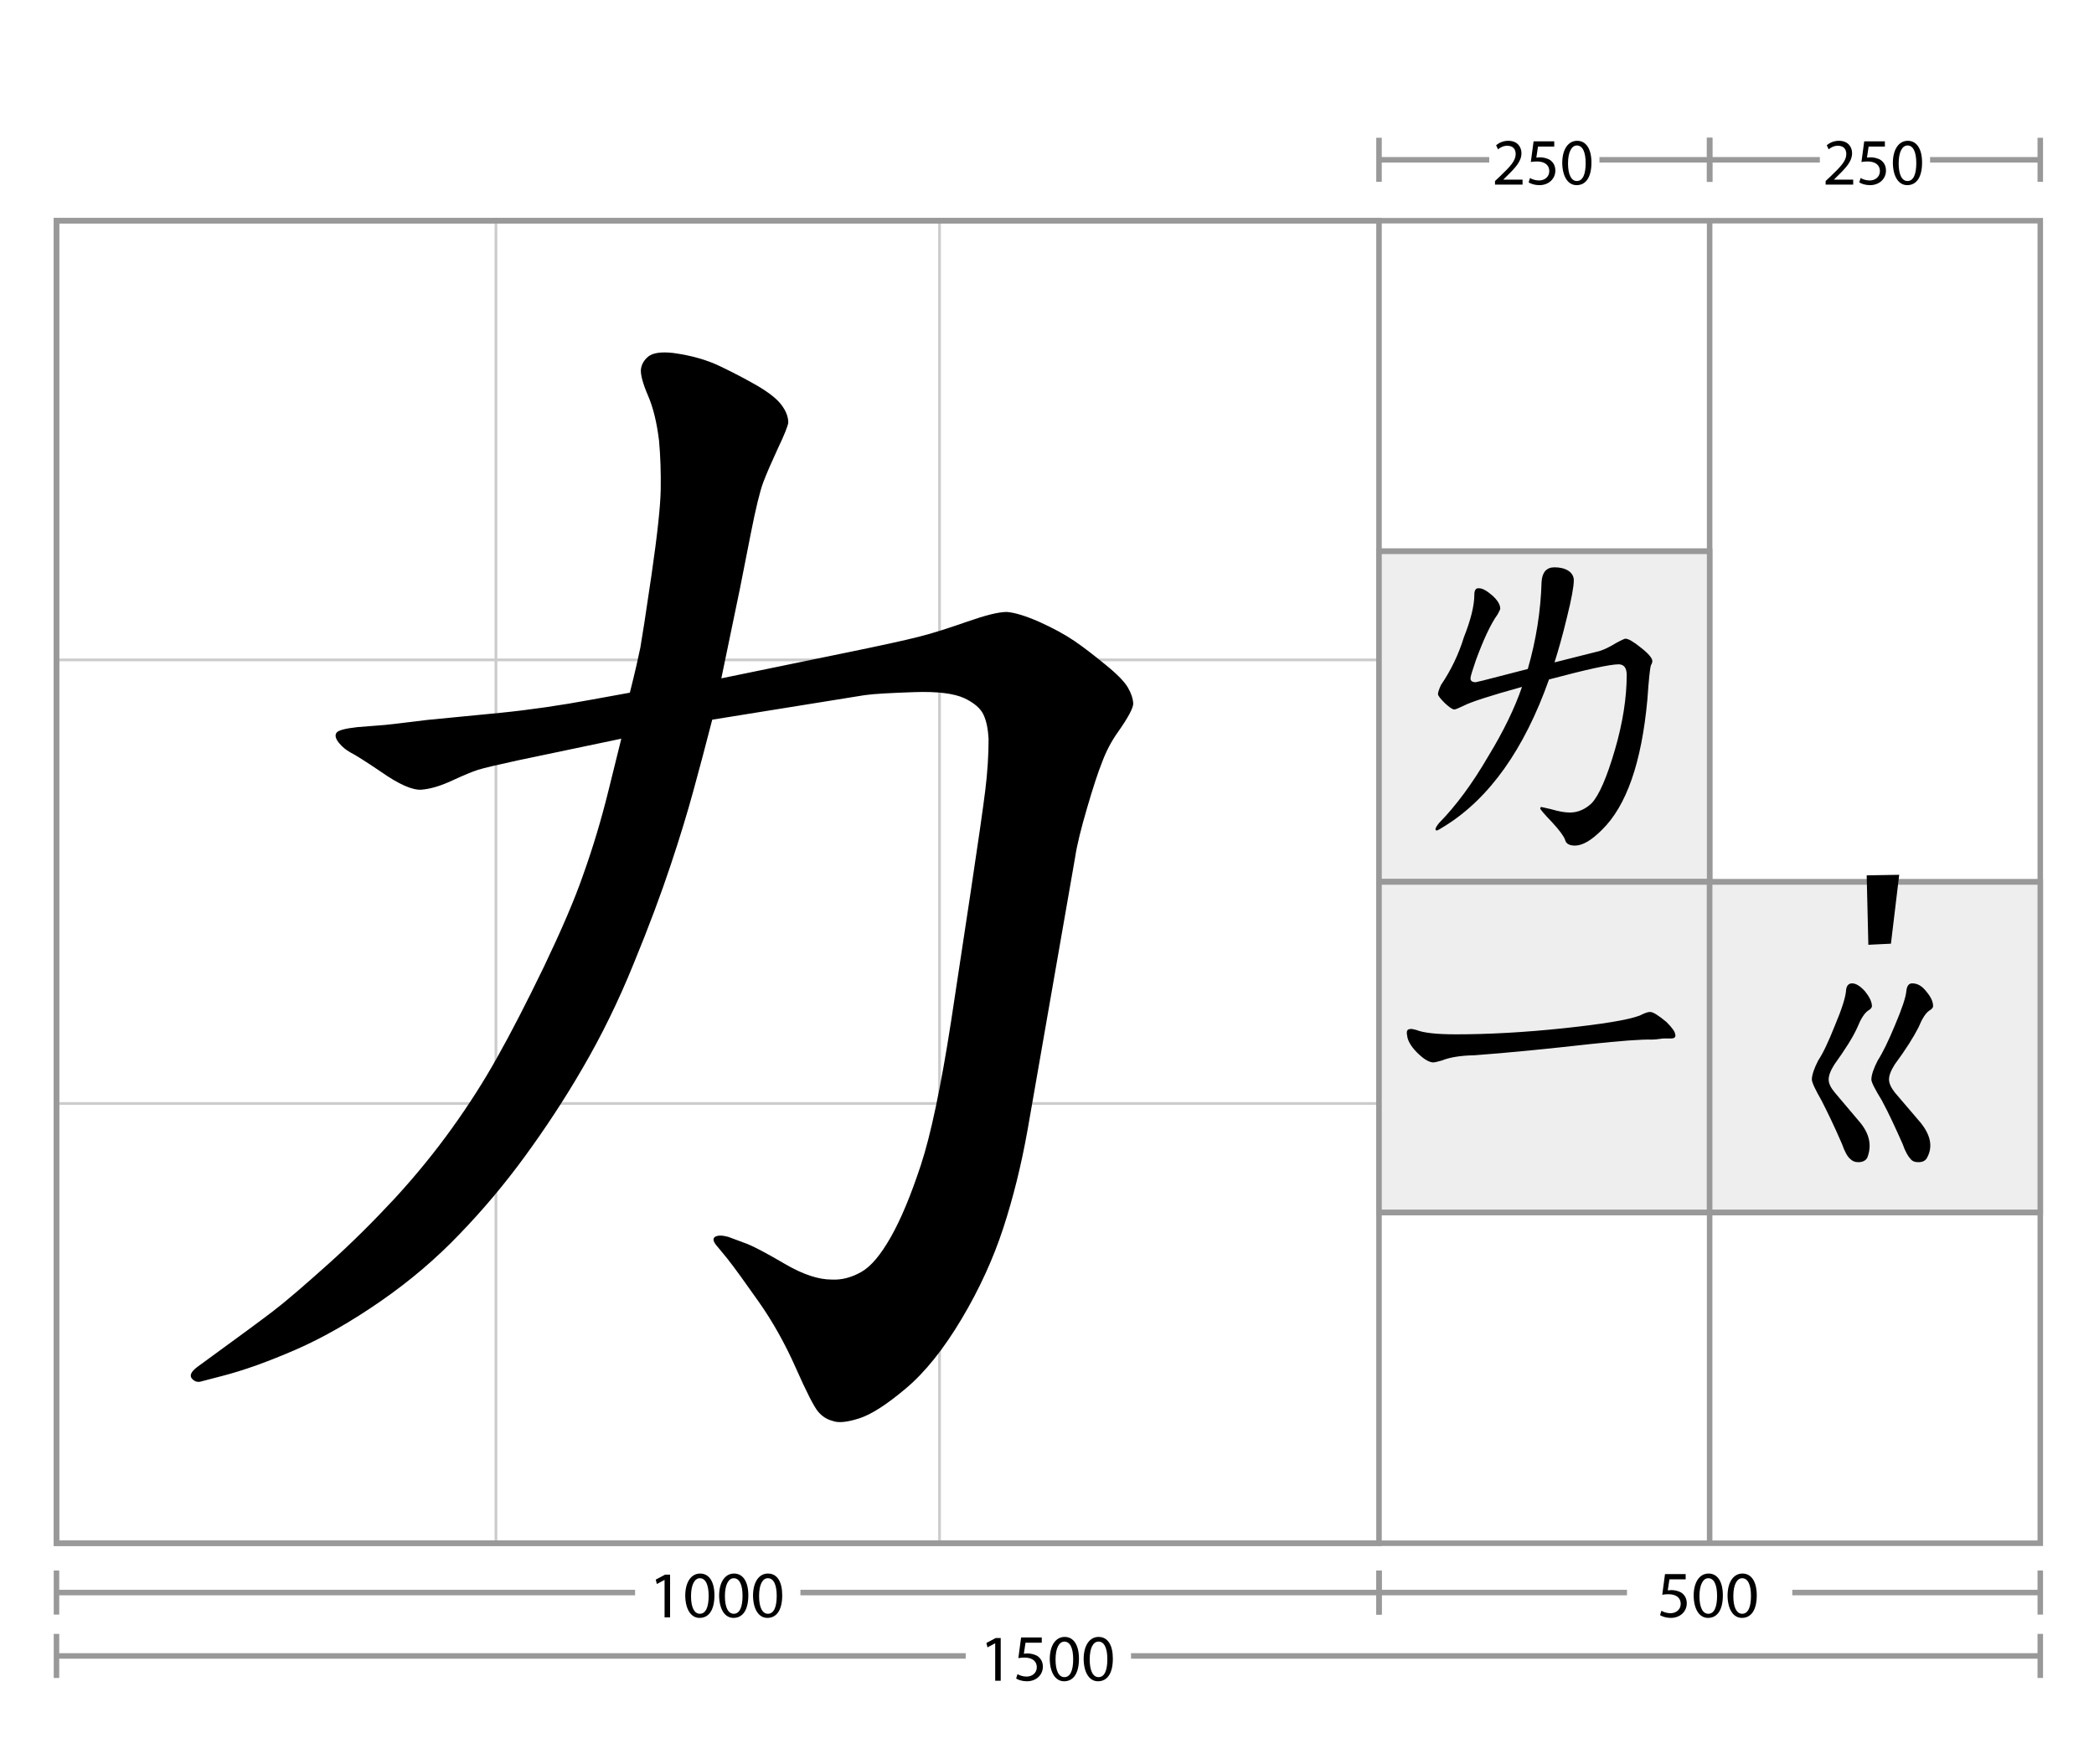
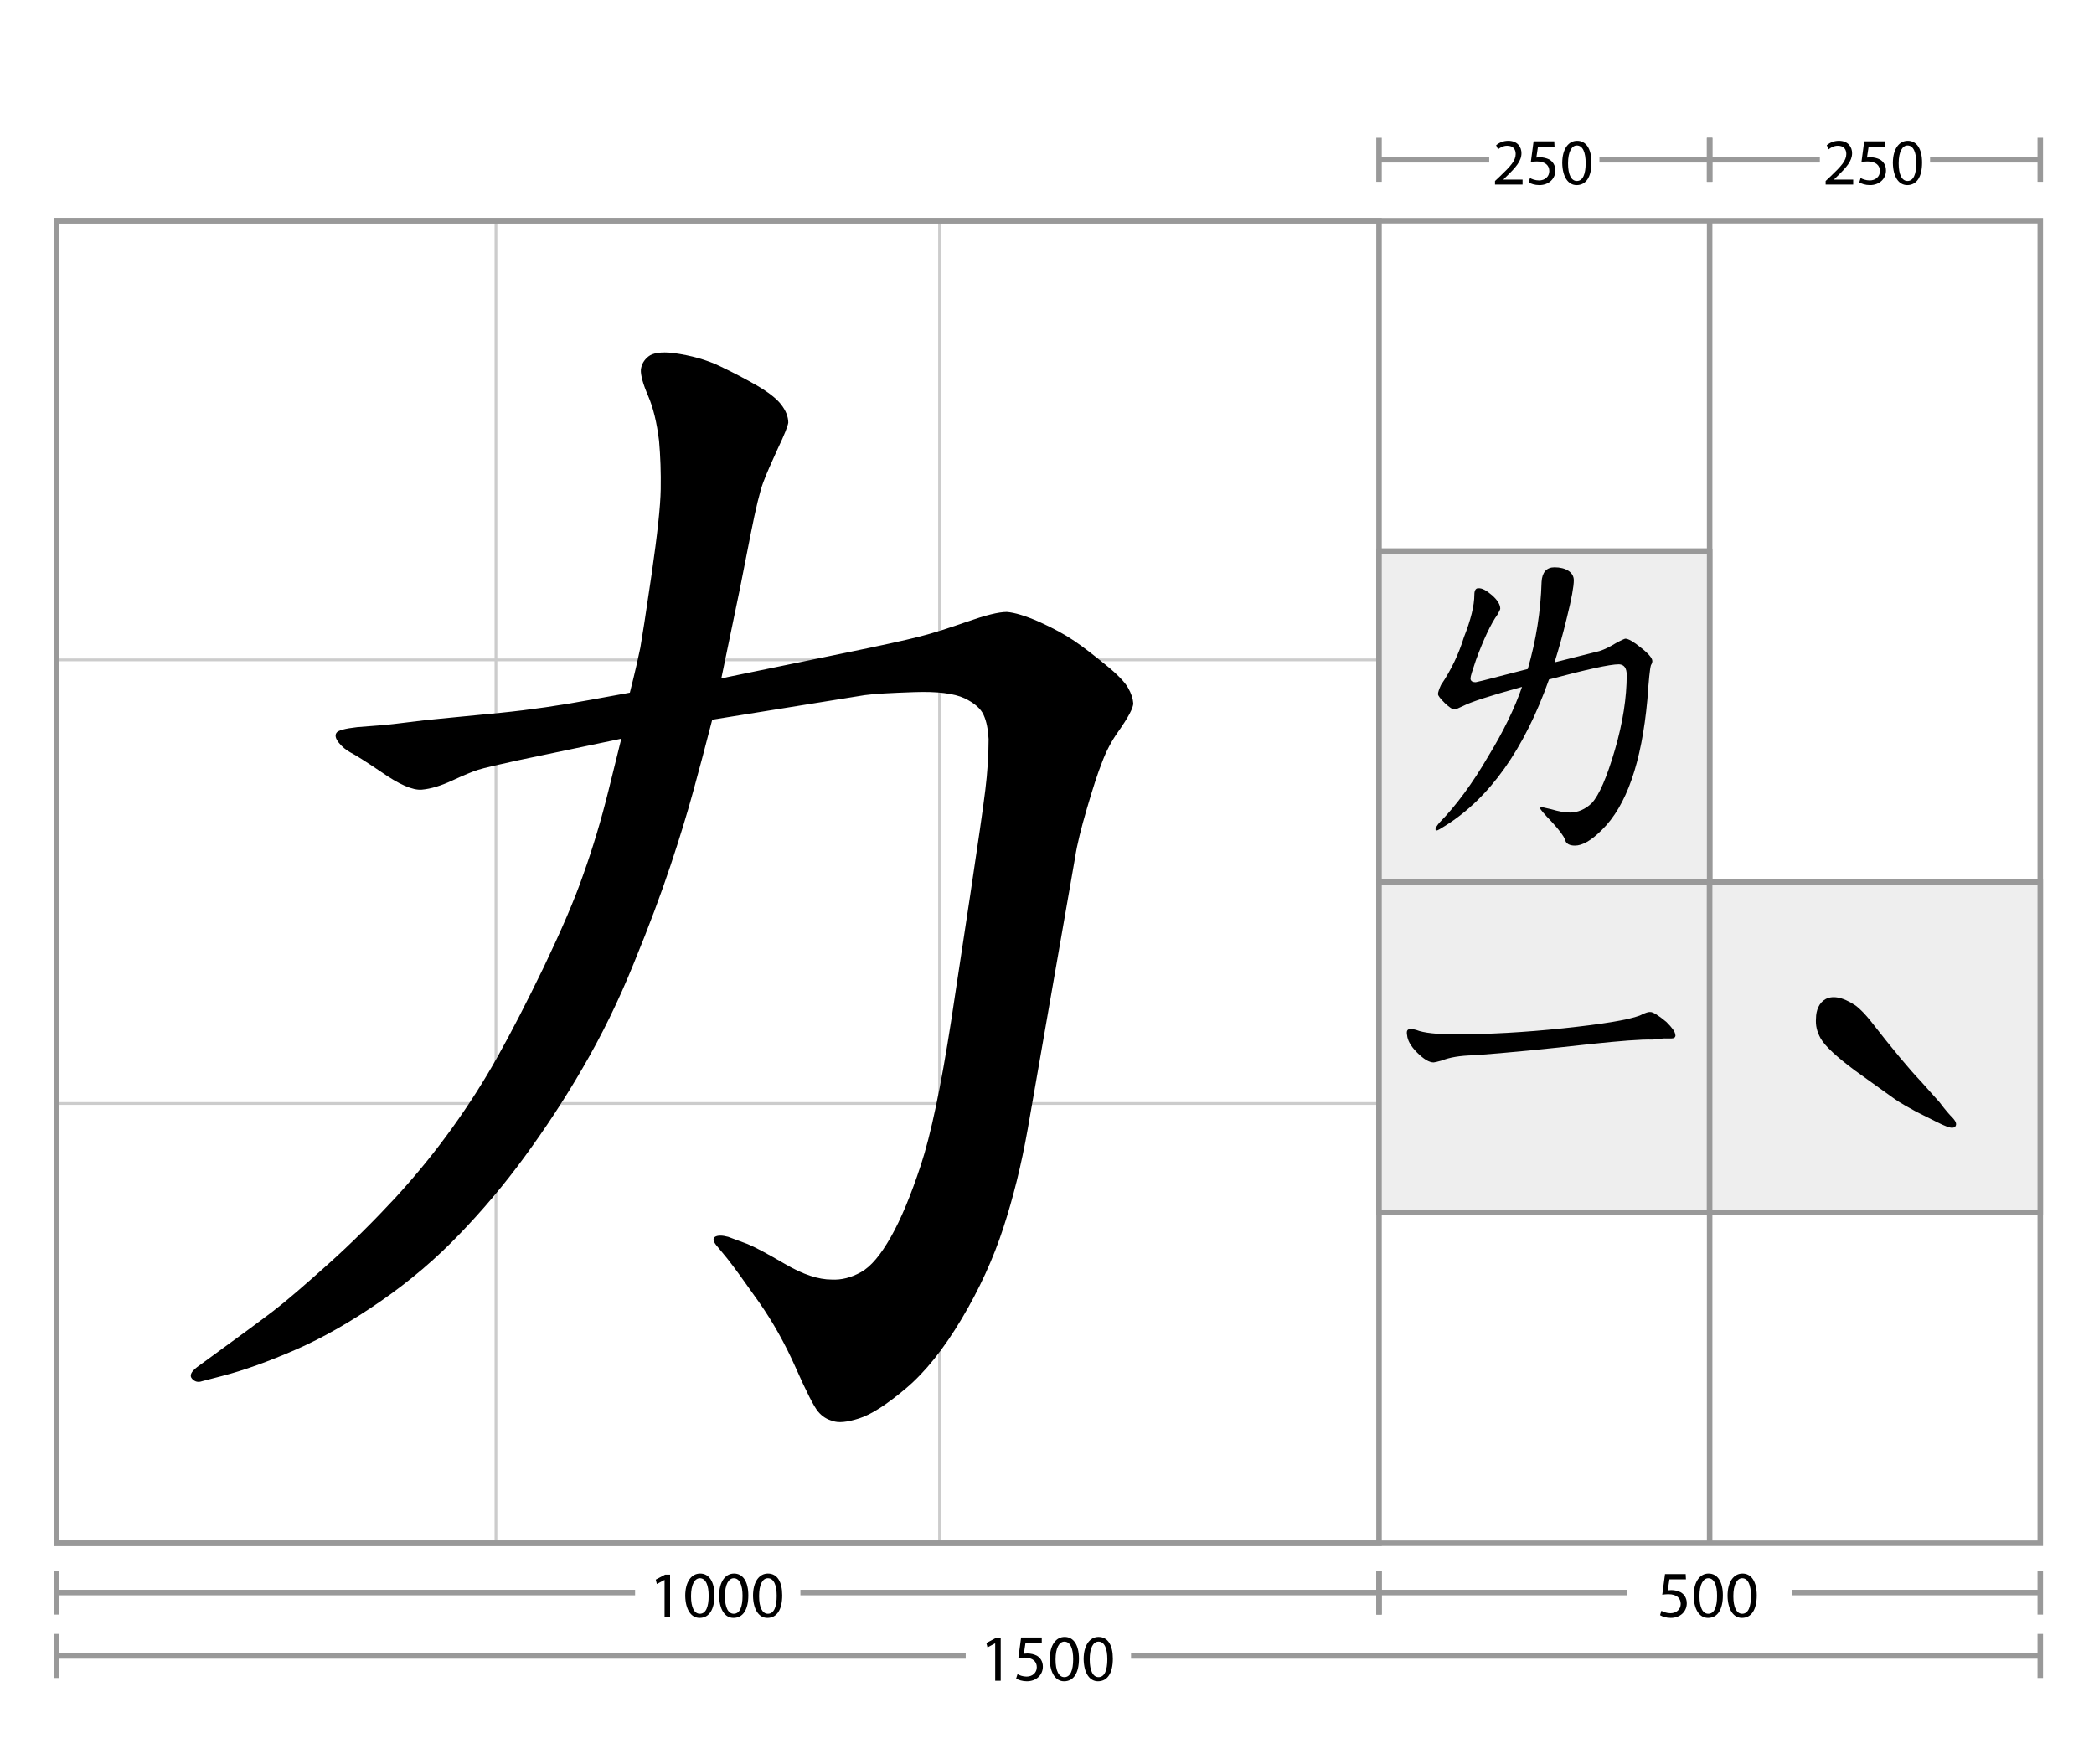
- <svg xmlns="http://www.w3.org/2000/svg" viewBox="0 0 760 640">
-   <g stroke-miterlimit="10">
-     <g fill="none" stroke="#CCC">
-       <path d="M180 560V80M341 560V80M20.5 239.5h480M20.5 400.5h480" />
+ <svg xmlns="http://www.w3.org/2000/svg" version="1.1" id="圖層_1" x="0px" y="0px" viewBox="82 100.9 760 640" style="enable-background:new 82 100.9 760 640;" xml:space="preserve">
+   <style type="text/css">
+ 	.st0{fill:none;stroke:#CCCCCC;stroke-miterlimit:10;}
+ 	.st1{fill:none;stroke:#999999;stroke-width:2;stroke-miterlimit:10;}
+ 	.st2{fill:#EEEEEE;stroke:#999999;stroke-width:2;stroke-miterlimit:10;}
+ 	.st3{fill:#999999;}
+ </style>
+   <g>
+     <g>
+       <path class="st0" d="M262,660.9v-480 M423,660.9v-480 M102.5,340.4h480 M102.5,501.4h480" />
    </g>
-     <g fill="none" stroke="#999" stroke-width="2">
-       <path d="M20.5 80.1h720v480h-720z" />
-       <path d="M20.5 80.1h480v480h-480zM620.5 560V80" />
+     <g>
+       <path class="st1" d="M102.5,181h720v480h-720V181z" />
+       <path class="st1" d="M102.5,181h480v480h-480V181z M702.5,660.9v-480" />
    </g>
-     <g fill="#EEE" stroke="#999" stroke-width="2">
-       <path d="M500.5 200.1h120v120h-120zM500.5 320h120M500.5 200h120" />
+     <g>
+       <path class="st2" d="M582.5,301h120v120h-120V301z M582.5,420.9h120 M582.5,300.9h120" />
    </g>
-     <g fill="#EEE" stroke="#999" stroke-width="2">
-       <path d="M500.5 320.1h120v120h-120zM500.5 440h120M500.5 320h120" />
+     <g>
+       <path class="st2" d="M582.5,421h120v120h-120V421z M582.5,540.9h120 M582.5,420.9h120" />
    </g>
-     <g fill="#EEE" stroke="#999" stroke-width="2">
-       <path d="M620.5 320.1h120v120h-120zM620.5 440h120M620.5 320h120" />
+     <g>
+       <path class="st2" d="M702.5,421h120v120h-120V421z M702.5,540.9h120 M702.5,420.9h120" />
    </g>
  </g>
-   <path fill="none" stroke="#999" stroke-width="2" stroke-miterlimit="10" d="M20.5 601h330M410.5 601h330" />
-   <path fill="#999" d="M19.5 593h2v16h-2zM739.5 593h2v16h-2z" />
-   <path d="M361.2 596.4l-2.8 1.5-.4-1.6 3.4-1.8h1.8V610h-2v-13.6zM378.2 596.2h-6l-.6 4c.4 0 .7-.1 1.3-.1 1.2 0 2.4.3 3.4.8 1.2.7 2.2 2 2.2 4 0 3-2.4 5.3-5.8 5.3-1.7 0-3.1-.5-3.9-1l.5-1.6c.6.4 1.9.9 3.3.9 2 0 3.7-1.3 3.7-3.4 0-2-1.4-3.5-4.5-3.5-.9 0-1.6.1-2.2.2l1-7.5h7.5v1.9zM391.6 602c0 5.3-2 8.2-5.4 8.2-3 0-5.1-2.9-5.2-8 0-5.2 2.3-8.1 5.4-8.1 3.3 0 5.2 3 5.2 7.9zm-8.5.3c0 4.1 1.2 6.4 3.2 6.4 2.2 0 3.2-2.5 3.2-6.5 0-3.8-1-6.4-3.2-6.4-1.8 0-3.2 2.2-3.2 6.5zM403.9 602c0 5.3-2 8.2-5.4 8.2-3 0-5.1-2.9-5.2-8 0-5.2 2.3-8.1 5.4-8.1 3.4 0 5.2 3 5.2 7.9zm-8.4.3c0 4.1 1.2 6.4 3.2 6.4 2.2 0 3.2-2.5 3.2-6.5 0-3.8-1-6.4-3.2-6.4-1.9 0-3.2 2.2-3.2 6.5z" />
+   <path class="st1" d="M102.5,701.9h330 M492.5,701.9h330" />
+   <path class="st3" d="M101.5,693.9h2v16h-2V693.9z M821.5,693.9h2v16h-2V693.9z" />
+   <path d="M443.2,697.3l-2.8,1.5l-0.4-1.6l3.4-1.8h1.8v15.5h-2V697.3z M460.2,697.1h-6l-0.6,4c0.4,0,0.7-0.1,1.3-0.1  c1.2,0,2.4,0.3,3.4,0.8c1.2,0.7,2.2,2,2.2,4c0,3-2.4,5.3-5.8,5.3c-1.7,0-3.1-0.5-3.9-1l0.5-1.6c0.6,0.4,1.9,0.9,3.3,0.9  c2,0,3.7-1.3,3.7-3.4c0-2-1.4-3.5-4.5-3.5c-0.9,0-1.6,0.1-2.2,0.2l1-7.5h7.5v1.9L460.2,697.1z M473.6,702.9c0,5.3-2,8.2-5.4,8.2  c-3,0-5.1-2.9-5.2-8c0-5.2,2.3-8.1,5.4-8.1C471.7,695,473.6,698,473.6,702.9L473.6,702.9z M465.1,703.2c0,4.1,1.2,6.4,3.2,6.4  c2.2,0,3.2-2.5,3.2-6.5c0-3.8-1-6.4-3.2-6.4C466.5,696.7,465.1,698.9,465.1,703.2z M485.9,702.9c0,5.3-2,8.2-5.4,8.2  c-3,0-5.1-2.9-5.2-8c0-5.2,2.3-8.1,5.4-8.1C484.1,695,485.9,698,485.9,702.9L485.9,702.9z M477.5,703.2c0,4.1,1.2,6.4,3.2,6.4  c2.2,0,3.2-2.5,3.2-6.5c0-3.8-1-6.4-3.2-6.4C478.8,696.7,477.5,698.9,477.5,703.2z" />
  <g>
-     <path fill="none" stroke="#999" stroke-width="2" stroke-miterlimit="10" d="M20.5 578h210M290.5 578h210" />
-     <path fill="#999" d="M19.5 570h2v16h-2zM499.5 570h2v16h-2z" />
+     <path class="st1" d="M102.5,678.9h210 M372.5,678.9h210" />
+     <path class="st3" d="M101.5,670.9h2v16h-2V670.9z M581.5,670.9h2v16h-2V670.9z" />
    <g>
-       <path d="M241.2 573.4l-2.8 1.5-.4-1.6 3.4-1.8h1.8V587h-2v-13.6zM259.3 579c0 5.3-2 8.2-5.4 8.2-3 0-5.1-2.9-5.2-8 0-5.2 2.3-8.1 5.4-8.1 3.3 0 5.2 3 5.2 7.9zm-8.5.3c0 4.1 1.2 6.4 3.2 6.4 2.2 0 3.2-2.5 3.2-6.5 0-3.8-1-6.4-3.2-6.4-1.8 0-3.2 2.2-3.2 6.5zM271.6 579c0 5.3-2 8.2-5.4 8.2-3 0-5.1-2.9-5.2-8 0-5.2 2.3-8.1 5.4-8.1 3.3 0 5.2 3 5.2 7.9zm-8.5.3c0 4.1 1.2 6.4 3.2 6.4 2.2 0 3.2-2.5 3.2-6.5 0-3.8-1-6.4-3.2-6.4-1.8 0-3.2 2.2-3.2 6.5zM283.9 579c0 5.3-2 8.2-5.4 8.2-3 0-5.1-2.9-5.2-8 0-5.2 2.3-8.1 5.4-8.1 3.4 0 5.2 3 5.2 7.9zm-8.4.3c0 4.1 1.2 6.4 3.2 6.4 2.2 0 3.2-2.5 3.2-6.5 0-3.8-1-6.4-3.2-6.4-1.9 0-3.2 2.2-3.2 6.5z" />
+       <path d="M323.2,674.3l-2.8,1.5l-0.4-1.6l3.4-1.8h1.8v15.5h-2V674.3z M341.3,679.9c0,5.3-2,8.2-5.4,8.2c-3,0-5.1-2.9-5.2-8    c0-5.2,2.3-8.1,5.4-8.1C339.4,672,341.3,675,341.3,679.9L341.3,679.9z M332.8,680.2c0,4.1,1.2,6.4,3.2,6.4c2.2,0,3.2-2.5,3.2-6.5    c0-3.8-1-6.4-3.2-6.4C334.2,673.7,332.8,675.9,332.8,680.2z M353.6,679.9c0,5.3-2,8.2-5.4,8.2c-3,0-5.1-2.9-5.2-8    c0-5.2,2.3-8.1,5.4-8.1C351.7,672,353.6,675,353.6,679.9L353.6,679.9z M345.1,680.2c0,4.1,1.2,6.4,3.2,6.4c2.2,0,3.2-2.5,3.2-6.5    c0-3.8-1-6.4-3.2-6.4C346.5,673.7,345.1,675.9,345.1,680.2z M365.9,679.9c0,5.3-2,8.2-5.4,8.2c-3,0-5.1-2.9-5.2-8    c0-5.2,2.3-8.1,5.4-8.1C364.1,672,365.9,675,365.9,679.9L365.9,679.9z M357.5,680.2c0,4.1,1.2,6.4,3.2,6.4c2.2,0,3.2-2.5,3.2-6.5    c0-3.8-1-6.4-3.2-6.4C358.8,673.7,357.5,675.9,357.5,680.2z" />
    </g>
  </g>
  <g>
-     <path fill="none" stroke="#999" stroke-width="2" stroke-miterlimit="10" d="M500.5 578h90M650.5 578h90" />
-     <path fill="#999" d="M499.5 570h2v16h-2zM739.5 570h2v16h-2z" />
+     <path class="st1" d="M582.5,678.9h90 M732.5,678.9h90" />
+     <path class="st3" d="M581.5,670.9h2v16h-2V670.9z M821.5,670.9h2v16h-2V670.9z" />
    <g>
-       <path d="M611.9 573.2h-6l-.6 4c.4 0 .7-.1 1.3-.1 1.2 0 2.4.3 3.4.8 1.2.7 2.2 2 2.2 4 0 3-2.4 5.3-5.8 5.3-1.7 0-3.1-.5-3.9-1l.5-1.6c.6.4 1.9.9 3.3.9 2 0 3.7-1.3 3.7-3.4 0-2-1.4-3.5-4.5-3.5-.9 0-1.6.1-2.2.2l1-7.5h7.5v1.9zM625.3 579c0 5.3-2 8.2-5.4 8.2-3 0-5.1-2.9-5.2-8 0-5.2 2.3-8.1 5.4-8.1 3.3 0 5.2 3 5.2 7.9zm-8.5.3c0 4.1 1.2 6.4 3.2 6.4 2.2 0 3.2-2.5 3.2-6.5 0-3.8-1-6.4-3.2-6.4-1.8 0-3.2 2.2-3.2 6.5zM637.6 579c0 5.3-2 8.2-5.4 8.2-3 0-5.1-2.9-5.2-8 0-5.2 2.3-8.1 5.4-8.1 3.3 0 5.2 3 5.2 7.9zm-8.5.3c0 4.1 1.2 6.4 3.2 6.4 2.2 0 3.2-2.5 3.2-6.5 0-3.8-1-6.4-3.2-6.4-1.8 0-3.2 2.2-3.2 6.5z" />
+       <path d="M693.9,674.1h-6l-0.6,4c0.4,0,0.7-0.1,1.3-0.1c1.2,0,2.4,0.3,3.4,0.8c1.2,0.7,2.2,2,2.2,4c0,3-2.4,5.3-5.8,5.3    c-1.7,0-3.1-0.5-3.9-1l0.5-1.6c0.6,0.4,1.9,0.9,3.3,0.9c2,0,3.7-1.3,3.7-3.4c0-2-1.4-3.5-4.5-3.5c-0.9,0-1.6,0.1-2.2,0.2l1-7.5    h7.5L693.9,674.1L693.9,674.1z M707.3,679.9c0,5.3-2,8.2-5.4,8.2c-3,0-5.1-2.9-5.2-8c0-5.2,2.3-8.1,5.4-8.1    C705.4,672,707.3,675,707.3,679.9L707.3,679.9z M698.8,680.2c0,4.1,1.2,6.4,3.2,6.4c2.2,0,3.2-2.5,3.2-6.5c0-3.8-1-6.4-3.2-6.4    C700.2,673.7,698.8,675.9,698.8,680.2z M719.6,679.9c0,5.3-2,8.2-5.4,8.2c-3,0-5.1-2.9-5.2-8c0-5.2,2.3-8.1,5.4-8.1    C717.7,672,719.6,675,719.6,679.9L719.6,679.9z M711.1,680.2c0,4.1,1.2,6.4,3.2,6.4c2.2,0,3.2-2.5,3.2-6.5c0-3.8-1-6.4-3.2-6.4    C712.5,673.7,711.1,675.9,711.1,680.2z" />
    </g>
  </g>
  <g>
-     <path fill="none" stroke="#999" stroke-width="2" stroke-miterlimit="10" d="M620.5 58h40M700.5 58h40" />
-     <path fill="#999" d="M619.5 50h2v16h-2zM739.5 50h2v16h-2z" />
+     <path class="st1" d="M702.5,158.9h40 M782.5,158.9h40" />
+     <path class="st3" d="M701.5,150.9h2v16h-2V150.9z M821.5,150.9h2v16h-2V150.9z" />
    <g>
-       <path d="M662.6 67v-1.3l1.7-1.6c4-3.8 5.8-5.8 5.8-8.2 0-1.6-.8-3-3.1-3-1.4 0-2.6.7-3.3 1.3l-.7-1.5c1.1-.9 2.6-1.6 4.4-1.6 3.4 0 4.8 2.3 4.8 4.5 0 2.9-2.1 5.2-5.4 8.4l-1.2 1.2h7V67h-10zM684.2 53.2h-6l-.6 4c.4 0 .7-.1 1.3-.1 1.2 0 2.4.3 3.4.8 1.2.7 2.2 2 2.2 4 0 3-2.4 5.3-5.8 5.3-1.7 0-3.1-.5-3.9-1l.5-1.6c.6.4 1.9.9 3.3.9 2 0 3.7-1.3 3.7-3.4 0-2-1.4-3.5-4.5-3.5-.9 0-1.6.1-2.2.2l1-7.5h7.5v1.9zM697.6 59c0 5.3-2 8.2-5.4 8.2-3 0-5.1-2.9-5.2-8 0-5.2 2.3-8.1 5.4-8.1 3.3 0 5.2 3 5.2 7.9zm-8.5.3c0 4.1 1.2 6.4 3.2 6.4 2.2 0 3.2-2.5 3.2-6.5 0-3.8-1-6.4-3.2-6.4-1.8 0-3.2 2.2-3.2 6.5z" />
+       <path d="M744.6,167.9v-1.3l1.7-1.6c4-3.8,5.8-5.8,5.8-8.2c0-1.6-0.8-3-3.1-3c-1.4,0-2.6,0.7-3.3,1.3l-0.7-1.5    c1.1-0.9,2.6-1.6,4.4-1.6c3.4,0,4.8,2.3,4.8,4.5c0,2.9-2.1,5.2-5.4,8.4l-1.2,1.2h7v1.8H744.6z M766.2,154.1h-6l-0.6,4    c0.4,0,0.7-0.1,1.3-0.1c1.2,0,2.4,0.3,3.4,0.8c1.2,0.7,2.2,2,2.2,4c0,3-2.4,5.3-5.8,5.3c-1.7,0-3.1-0.5-3.9-1l0.5-1.6    c0.6,0.4,1.9,0.9,3.3,0.9c2,0,3.7-1.3,3.7-3.4c0-2-1.4-3.5-4.5-3.5c-0.9,0-1.6,0.1-2.2,0.2l1-7.5h7.5L766.2,154.1L766.2,154.1z     M779.6,159.9c0,5.3-2,8.2-5.4,8.2c-3,0-5.1-2.9-5.2-8c0-5.2,2.3-8.1,5.4-8.1C777.7,152,779.6,155,779.6,159.9z M771.1,160.2    c0,4.1,1.2,6.4,3.2,6.4c2.2,0,3.2-2.5,3.2-6.5c0-3.8-1-6.4-3.2-6.4C772.5,153.7,771.1,155.9,771.1,160.2z" />
    </g>
  </g>
  <g>
-     <path fill="none" stroke="#999" stroke-width="2" stroke-miterlimit="10" d="M500.5 58h40M580.5 58h40" />
-     <path fill="#999" d="M499.5 50h2v16h-2zM619.5 50h2v16h-2z" />
+     <path class="st1" d="M582.5,158.9h40 M662.5,158.9h40" />
+     <path class="st3" d="M581.5,150.9h2v16h-2V150.9z M701.5,150.9h2v16h-2V150.9z" />
    <g>
-       <path d="M542.6 67v-1.3l1.7-1.6c4-3.8 5.8-5.8 5.8-8.2 0-1.6-.8-3-3.1-3-1.4 0-2.6.7-3.3 1.3l-.7-1.5c1.1-.9 2.6-1.6 4.4-1.6 3.4 0 4.8 2.3 4.8 4.5 0 2.9-2.1 5.2-5.4 8.4l-1.2 1.2h7V67h-10zM564.2 53.2h-6l-.6 4c.4 0 .7-.1 1.3-.1 1.2 0 2.4.3 3.4.8 1.2.7 2.2 2 2.2 4 0 3-2.4 5.3-5.8 5.3-1.7 0-3.1-.5-3.9-1l.5-1.6c.6.4 1.9.9 3.3.9 2 0 3.7-1.3 3.7-3.4 0-2-1.4-3.5-4.5-3.5-.9 0-1.6.1-2.2.2l1-7.5h7.5v1.9zM577.6 59c0 5.3-2 8.2-5.4 8.2-3 0-5.1-2.9-5.2-8 0-5.2 2.3-8.1 5.4-8.1 3.3 0 5.2 3 5.2 7.9zm-8.5.3c0 4.1 1.2 6.4 3.2 6.4 2.2 0 3.2-2.5 3.2-6.5 0-3.8-1-6.4-3.2-6.4-1.8 0-3.2 2.2-3.2 6.5z" />
+       <path d="M624.6,167.9v-1.3l1.7-1.6c4-3.8,5.8-5.8,5.8-8.2c0-1.6-0.8-3-3.1-3c-1.4,0-2.6,0.7-3.3,1.3l-0.7-1.5    c1.1-0.9,2.6-1.6,4.4-1.6c3.4,0,4.8,2.3,4.8,4.5c0,2.9-2.1,5.2-5.4,8.4l-1.2,1.2h7v1.8H624.6z M646.2,154.1h-6l-0.6,4    c0.4,0,0.7-0.1,1.3-0.1c1.2,0,2.4,0.3,3.4,0.8c1.2,0.7,2.2,2,2.2,4c0,3-2.4,5.3-5.8,5.3c-1.7,0-3.1-0.5-3.9-1l0.5-1.6    c0.6,0.4,1.9,0.9,3.3,0.9c2,0,3.7-1.3,3.7-3.4c0-2-1.4-3.5-4.5-3.5c-0.9,0-1.6,0.1-2.2,0.2l1-7.5h7.5L646.2,154.1L646.2,154.1z     M659.6,159.9c0,5.3-2,8.2-5.4,8.2c-3,0-5.1-2.9-5.2-8c0-5.2,2.3-8.1,5.4-8.1C657.7,152,659.6,155,659.6,159.9z M651.1,160.2    c0,4.1,1.2,6.4,3.2,6.4c2.2,0,3.2-2.5,3.2-6.5c0-3.8-1-6.4-3.2-6.4C652.5,153.7,651.1,155.9,651.1,160.2z" />
    </g>
  </g>
  <g>
-     <path d="M676.9 359.8c1.6 2 2.5 3.8 2.5 5.4 0 .5-.5 1.1-1.4 1.6-1.3.9-2.6 2.9-3.9 6.1-1.6 3.6-4.5 8.1-8.3 13.4-1.4 2.2-2.1 4-2.1 5.5 0 1.4.7 2.9 2.2 4.7l9.3 11c3.4 4.2 4.2 8.4 2.5 12.7-.6 1.1-1.8 1.6-3.3 1.6-1.2 0-2.1-.4-2.9-1.2-.9-.7-2-2.6-3-5.5-2.9-6.7-5.4-11.8-7.4-15.7-2.3-4-3.5-6.6-3.5-7.6 0-1.6.8-4 2.3-6.9 1.8-2.7 3.8-7 6.1-12.8 2.5-5.9 3.8-10.1 4-12.5.1-1.8.9-2.7 2.2-2.7 1.4 0 3 1 4.7 2.9zm9.4-17.3l-8.2.4-.6-25.2 11.8-.2-3 25zm12.8 17.3c1.6 1.9 2.5 3.6 2.5 5.4 0 .5-.5 1.1-1.4 1.6-1.3.9-2.6 2.9-3.9 6.1-1.8 3.5-4.6 8-8.6 13.4-1.4 2.2-2.1 4-2.1 5.5 0 1.3.7 2.9 2.1 4.7l9.4 11c3.6 4.5 4.5 8.7 2.3 12.7-.6 1.1-1.6 1.6-3.2 1.6-1.3 0-2.2-.4-2.8-1.2-.8-.8-1.9-2.6-2.9-5.5-2.5-5.6-4.9-10.9-7.5-15.7-2.5-4.1-3.8-6.6-3.8-7.6 0-1.6.8-4 2.3-6.9 1.8-2.8 3.9-7.1 6.3-12.9 2.5-5.9 3.9-10 4.1-12.4.2-1.8.9-2.7 2.1-2.7 2 0 3.6 1 5.1 2.9zM567.4 373.2c14.2-1.5 23.4-3 27.7-4.6 2.1-1.1 3.4-1.4 3.8-1.3.9-.1 2.9 1.1 5.9 3.6 2.1 2.1 3.2 3.6 3.2 4.6l.1.2c0 .8-.5 1.2-1.5 1.2h-2c-1.4-.1-3 .4-4.8.4-4.5-.1-11.8.5-22.3 1.6-16.1 1.8-30.1 3.2-42.4 4.1-5.3.1-9.1.8-11.8 1.9-1.8.5-2.7.7-3 .7-1.6 0-3.6-1.2-6-3.6s-3.5-4.6-3.6-6.3l-.1-.4c-.1-1.2.2-1.8 1.3-1.8l.1-.1c.1 0 1.4.2 2 .4 2.7 1.1 7.5 1.6 14.5 1.6 11.6 0 24.7-.7 38.9-2.2zM541.6 216.1c2 1.8 2.9 3.4 2.9 4.8 0 .4-.4.9-.9 2-2.6 3.6-5.2 9.3-7.9 16.6-1.3 3.8-2 6-2 6.7 0 .9.6 1.4 1.9 1.4l2.6-.6 16.3-4.2c3-10.4 4.7-21 5-31.6.2-3.5 1.8-5.3 4.7-5.3 4.1 0 7 1.8 7 4.7 0 2.2-.8 6.7-2.5 13.5-1.6 6.7-3.2 12.2-4.5 16.3l16.3-4.1c1.9-.6 3.9-1.6 6-2.9 2-1.1 3.2-1.6 3.4-1.6 1.1 0 3 1.1 5.7 3.3 2.7 2.1 4.1 3.8 4.1 4.8 0 .4-.1.9-.5 1.5-.4 1.3-.8 5.4-1.3 12.5-2.1 22.9-7.6 38.6-16.5 47.3-3.9 3.9-7.1 5.7-9.8 5.7-2 0-3.3-.7-3.6-2.2-.5-1.3-2.1-3.5-4.8-6.4-2.8-2.9-4.2-4.6-4.2-4.9.1-.4.2-.5.5-.5l3.5.8c2.7.8 4.9 1.2 6.8 1.2 2.9 0 5.6-1.2 7.9-3.4 2.7-2.9 5.5-9.4 8.4-19.3s4.3-19.1 4.3-27.2c0-2.5-.9-3.8-2.8-3.9-3.4 0-11.8 1.9-25.4 5.5-9 25.4-21.6 43-37.5 53-1.9 1.2-2.9 1.8-3.2 1.8-.4 0-.5-.1-.5-.5s.5-1.2 1.3-2.2c6.1-6.2 12.1-14.3 17.9-24.3 5.5-9 9.6-17.5 12.2-25.1-11.6 3.2-18.6 5.5-21.1 6.8-1.9.9-3 1.4-3.5 1.4-.6 0-1.8-.8-3.4-2.3-1.6-1.6-2.5-2.7-2.5-3.3s.4-1.8 1.1-3.3c3.6-5.3 6.4-11.1 8.3-17.3 2.5-6.3 3.8-11.5 3.8-15.5 0-1.5.5-2.3 1.4-2.3 1.5-.1 3.1.9 5.1 2.6zM187.8 276c-7.3 1.6-12.1 2.7-14.3 3.4-2.2.7-5.3 2-9.4 3.9-4.1 1.9-7.7 3-11 3.3-3.3.3-8.3-1.9-15-6.6-5.6-3.8-9.3-6.1-10.9-6.9-1.6-.9-3-2-4.2-3.5-1.2-1.5-1.5-2.7-.9-3.6.5-.9 3.1-1.6 7.6-2.1l8.9-.7c.6 0 6.1-.6 16.4-1.9l26.7-2.6c10.9-1.1 21.8-2.7 32.6-4.7l14.3-2.6c1.9-7.5 3.1-12.9 3.8-16.3.6-3.4 2-12.3 4.1-26.7 2.1-14.5 3.2-24.7 3.3-30.8.1-6.1-.1-12-.6-17.6-.8-6.6-2.1-12-4-16.4-1.9-4.4-2.7-7.5-2.6-9.4.2-1.9 1.1-3.5 2.7-4.8 1.6-1.3 4.6-1.8 9-1.3 6.6.9 12.2 2.5 17 4.8 4.8 2.3 9.2 4.6 13.4 7 4.1 2.4 7.1 4.7 8.8 6.9 1.7 2.2 2.6 4.4 2.6 6.6-.2 1.3-1.4 4.4-3.8 9.4-2.3 5-4.1 9.1-5.3 12.3-1.2 3.2-2.7 9.4-4.5 18.5-1.8 9.1-3.1 15.7-3.9 19.8l-6.8 32.8 45.7-9.4c12.2-2.5 20.9-4.4 26-5.7 5.2-1.3 11-3.2 17.6-5.5s11.3-3.5 14.3-3.5c2.8.2 6.8 1.4 11.8 3.6 5.1 2.3 9.3 4.6 12.7 6.9 3.4 2.3 7.1 5.2 11.4 8.7 4.2 3.4 6.9 6.2 8.1 8.3s1.8 4 1.9 5.6c.1 1.6-1.8 5.2-5.7 10.7-2.2 3.1-4.1 6.7-5.6 10.7-1.6 4-3.4 9.6-5.5 16.8-2.1 7.2-3.6 13.1-4.3 17.8L373 409.8c-2.3 13-5.3 25-8.9 36-3.6 11-8.6 22-15.1 32.9-6.5 10.9-13.2 19.3-20.2 25.2-7 5.9-12.6 9.5-17 10.9-4.4 1.4-7.6 1.7-9.6.9-2-.5-3.8-1.6-5.3-3.4-1.5-1.8-4.2-7.1-8.1-15.9-3.9-8.8-8.4-16.8-13.4-23.9-5-7.1-8.8-12.4-11.5-15.8l-3.3-4c-1.7-1.9-2.1-3.1-1.1-3.8 1-.6 2.6-.6 4.8 0l7 2.6c2.7 1.1 7.2 3.5 13.7 7.3 6.5 3.8 12.1 5.6 16.8 5.6 3.6.2 7.1-.7 10.7-2.7s7.1-6.2 10.8-12.7c3.7-6.5 7.3-15.2 10.9-26.1 3.6-10.9 7.3-28.4 11-52.3l7-46.2c2.8-18.6 4.6-31.1 5.4-37.6.8-6.5 1.2-12.7 1.2-18.6-.2-3.4-.7-6.3-1.8-8.7-1-2.3-3.4-4.4-7-6.1-3.7-1.7-9.7-2.5-18.2-2.2s-14.5.6-18 1.1l-55.3 8.9c-2.5 9.7-4.8 18.4-6.9 26-2.1 7.7-4.8 16.6-8.2 26.8-3.4 10.2-7.8 22.1-13.4 35.7-5.5 13.6-11.7 26.2-18.4 37.7-6.7 11.6-13.8 22.3-21.1 32.3-7.3 10-15.2 19.4-23.7 28.2-8.4 8.8-18 17-28.7 24.4-10.7 7.4-21 13.3-30.9 17.6-9.9 4.3-18.8 7.5-26.6 9.5l-7.3 1.9c-1.4.5-2.6.2-3.6-.9s-.4-2.5 1.8-4.2l5.2-3.8c10.3-7.5 17.8-13 22.5-16.6 4.7-3.6 11.3-9.3 19.9-17 8.6-7.7 16.7-15.8 24.4-24.1 7.7-8.4 14.5-16.8 20.6-25.3 6.1-8.5 11.6-17.1 16.5-25.9 4.9-8.7 10.5-19.6 16.8-32.6 6.2-13 11.1-24.2 14.4-33.8 3.4-9.5 6.4-19.5 9-30l4.7-19-37.7 7.9z" />
+     <path d="M649.4,474.1c14.2-1.5,23.4-3,27.7-4.6c2.1-1.1,3.4-1.4,3.8-1.3c0.9-0.1,2.9,1.1,5.9,3.6c2.1,2.1,3.2,3.6,3.2,4.6l0.1,0.2   c0,0.8-0.5,1.2-1.5,1.2h-2c-1.4-0.1-3,0.4-4.8,0.4c-4.5-0.1-11.8,0.5-22.3,1.6c-16.1,1.8-30.1,3.2-42.4,4.1   c-5.3,0.1-9.1,0.8-11.8,1.9c-1.8,0.5-2.7,0.7-3,0.7c-1.6,0-3.6-1.2-6-3.6s-3.5-4.6-3.6-6.3l-0.1-0.4c-0.1-1.2,0.2-1.8,1.3-1.8   l0.1-0.1c0.1,0,1.4,0.2,2,0.4c2.7,1.1,7.5,1.6,14.5,1.6C622.1,476.3,635.2,475.6,649.4,474.1L649.4,474.1z M623.6,317   c2,1.8,2.9,3.4,2.9,4.8c0,0.4-0.4,0.9-0.9,2c-2.6,3.6-5.2,9.3-7.9,16.6c-1.3,3.8-2,6-2,6.7c0,0.9,0.6,1.4,1.9,1.4l2.6-0.6l16.3-4.2   c3-10.4,4.7-21,5-31.6c0.2-3.5,1.8-5.3,4.7-5.3c4.1,0,7,1.8,7,4.7c0,2.2-0.8,6.7-2.5,13.5c-1.6,6.7-3.2,12.2-4.5,16.3l16.3-4.1   c1.9-0.6,3.9-1.6,6-2.9c2-1.1,3.2-1.6,3.4-1.6c1.1,0,3,1.1,5.7,3.3c2.7,2.1,4.1,3.8,4.1,4.8c0,0.4-0.1,0.9-0.5,1.5   c-0.4,1.3-0.8,5.4-1.3,12.5c-2.1,22.9-7.6,38.6-16.5,47.3c-3.9,3.9-7.1,5.7-9.8,5.7c-2,0-3.3-0.7-3.6-2.2c-0.5-1.3-2.1-3.5-4.8-6.4   c-2.8-2.9-4.2-4.6-4.2-4.9c0.1-0.4,0.2-0.5,0.5-0.5l3.5,0.8c2.7,0.8,4.9,1.2,6.8,1.2c2.9,0,5.6-1.2,7.9-3.4   c2.7-2.9,5.5-9.4,8.4-19.3s4.3-19.1,4.3-27.2c0-2.5-0.9-3.8-2.8-3.9c-3.4,0-11.8,1.9-25.4,5.5c-9,25.4-21.6,43-37.5,53   c-1.9,1.2-2.9,1.8-3.2,1.8c-0.4,0-0.5-0.1-0.5-0.5s0.5-1.2,1.3-2.2c6.1-6.2,12.1-14.3,17.9-24.3c5.5-9,9.6-17.5,12.2-25.1   c-11.6,3.2-18.6,5.5-21.1,6.8c-1.9,0.9-3,1.4-3.5,1.4c-0.6,0-1.8-0.8-3.4-2.3c-1.6-1.6-2.5-2.7-2.5-3.3s0.4-1.8,1.1-3.3   c3.6-5.3,6.4-11.1,8.3-17.3c2.5-6.3,3.8-11.5,3.8-15.5c0-1.5,0.5-2.3,1.4-2.3C620,314.3,621.6,315.3,623.6,317L623.6,317z    M269.8,376.9c-7.3,1.6-12.1,2.7-14.3,3.4c-2.2,0.7-5.3,2-9.4,3.9c-4.1,1.9-7.7,3-11,3.3s-8.3-1.9-15-6.6   c-5.6-3.8-9.3-6.1-10.9-6.9c-1.6-0.9-3-2-4.2-3.5c-1.2-1.5-1.5-2.7-0.9-3.6c0.5-0.9,3.1-1.6,7.6-2.1l8.9-0.7   c0.6,0,6.1-0.6,16.4-1.9l26.7-2.6c10.9-1.1,21.8-2.7,32.6-4.7l14.3-2.6c1.9-7.5,3.1-12.9,3.8-16.3c0.6-3.4,2-12.3,4.1-26.7   c2.1-14.5,3.2-24.7,3.3-30.8c0.1-6.1-0.1-12-0.6-17.6c-0.8-6.6-2.1-12-4-16.4c-1.9-4.4-2.7-7.5-2.6-9.4c0.2-1.9,1.1-3.5,2.7-4.8   c1.6-1.3,4.6-1.8,9-1.3c6.6,0.9,12.2,2.5,17,4.8s9.2,4.6,13.4,7c4.1,2.4,7.1,4.7,8.8,6.9c1.7,2.2,2.6,4.4,2.6,6.6   c-0.2,1.3-1.4,4.4-3.8,9.4c-2.3,5-4.1,9.1-5.3,12.3c-1.2,3.2-2.7,9.4-4.5,18.5s-3.1,15.7-3.9,19.8l-6.8,32.8l45.7-9.4   c12.2-2.5,20.9-4.4,26-5.7c5.2-1.3,11-3.2,17.6-5.5c6.6-2.3,11.3-3.5,14.3-3.5c2.8,0.2,6.8,1.4,11.8,3.6c5.1,2.3,9.3,4.6,12.7,6.9   c3.4,2.3,7.1,5.2,11.4,8.7c4.2,3.4,6.9,6.2,8.1,8.3s1.8,4,1.9,5.6s-1.8,5.2-5.7,10.7c-2.2,3.1-4.1,6.7-5.6,10.7   c-1.6,4-3.4,9.6-5.5,16.8c-2.1,7.2-3.6,13.1-4.3,17.8L455,510.7c-2.3,13-5.3,25-8.9,36s-8.6,22-15.1,32.9   c-6.5,10.9-13.2,19.3-20.2,25.2s-12.6,9.5-17,10.9c-4.4,1.4-7.6,1.7-9.6,0.9c-2-0.5-3.8-1.6-5.3-3.4c-1.5-1.8-4.2-7.1-8.1-15.9   s-8.4-16.8-13.4-23.9c-5-7.1-8.8-12.4-11.5-15.8l-3.3-4c-1.7-1.9-2.1-3.1-1.1-3.8c1-0.6,2.6-0.6,4.8,0l7,2.6   c2.7,1.1,7.2,3.5,13.7,7.3s12.1,5.6,16.8,5.6c3.6,0.2,7.1-0.7,10.7-2.7s7.1-6.2,10.8-12.7c3.7-6.5,7.3-15.2,10.9-26.1   c3.6-10.9,7.3-28.4,11-52.3l7-46.2c2.8-18.6,4.6-31.1,5.4-37.6s1.2-12.7,1.2-18.6c-0.2-3.4-0.7-6.3-1.8-8.7c-1-2.3-3.4-4.4-7-6.1   c-3.7-1.7-9.7-2.5-18.2-2.2c-8.5,0.3-14.5,0.6-18,1.1l-55.3,8.9c-2.5,9.7-4.8,18.4-6.9,26c-2.1,7.7-4.8,16.6-8.2,26.8   c-3.4,10.2-7.8,22.1-13.4,35.7c-5.5,13.6-11.7,26.2-18.4,37.7c-6.7,11.6-13.8,22.3-21.1,32.3c-7.3,10-15.2,19.4-23.7,28.2   c-8.4,8.8-18,17-28.7,24.4c-10.7,7.4-21,13.3-30.9,17.6c-9.9,4.3-18.8,7.5-26.6,9.5l-7.3,1.9c-1.4,0.5-2.6,0.2-3.6-0.9   c-1-1.1-0.4-2.5,1.8-4.2l5.2-3.8c10.3-7.5,17.8-13,22.5-16.6c4.7-3.6,11.3-9.3,19.9-17s16.7-15.8,24.4-24.1   c7.7-8.4,14.5-16.8,20.6-25.3c6.1-8.5,11.6-17.1,16.5-25.9c4.9-8.7,10.5-19.6,16.8-32.6c6.2-13,11.1-24.2,14.4-33.8   c3.4-9.5,6.4-19.5,9-30l4.7-19L269.8,376.9L269.8,376.9z M755.4,465.8c2,1.5,3.8,3.5,5.5,5.6c8,10.3,14.1,17.6,18.2,21.9l6.8,7.6   c2.4,3.2,3.9,4.8,4.4,5.3c1.5,1.5,2,2.6,1.4,3.5c-0.2,0.3-0.5,0.5-1.3,0.5c-0.9,0-2.7-0.7-5.3-2l-7.6-3.8c-3.1-1.7-5.8-3.2-7.8-4.6   l-14.5-10.4c-6.7-5-10.8-8.8-12.4-11.6c-1.4-2.5-1.9-4.8-1.7-7.3C741.1,464.8,745.5,459.2,755.4,465.8L755.4,465.8z" />
  </g>
</svg>
